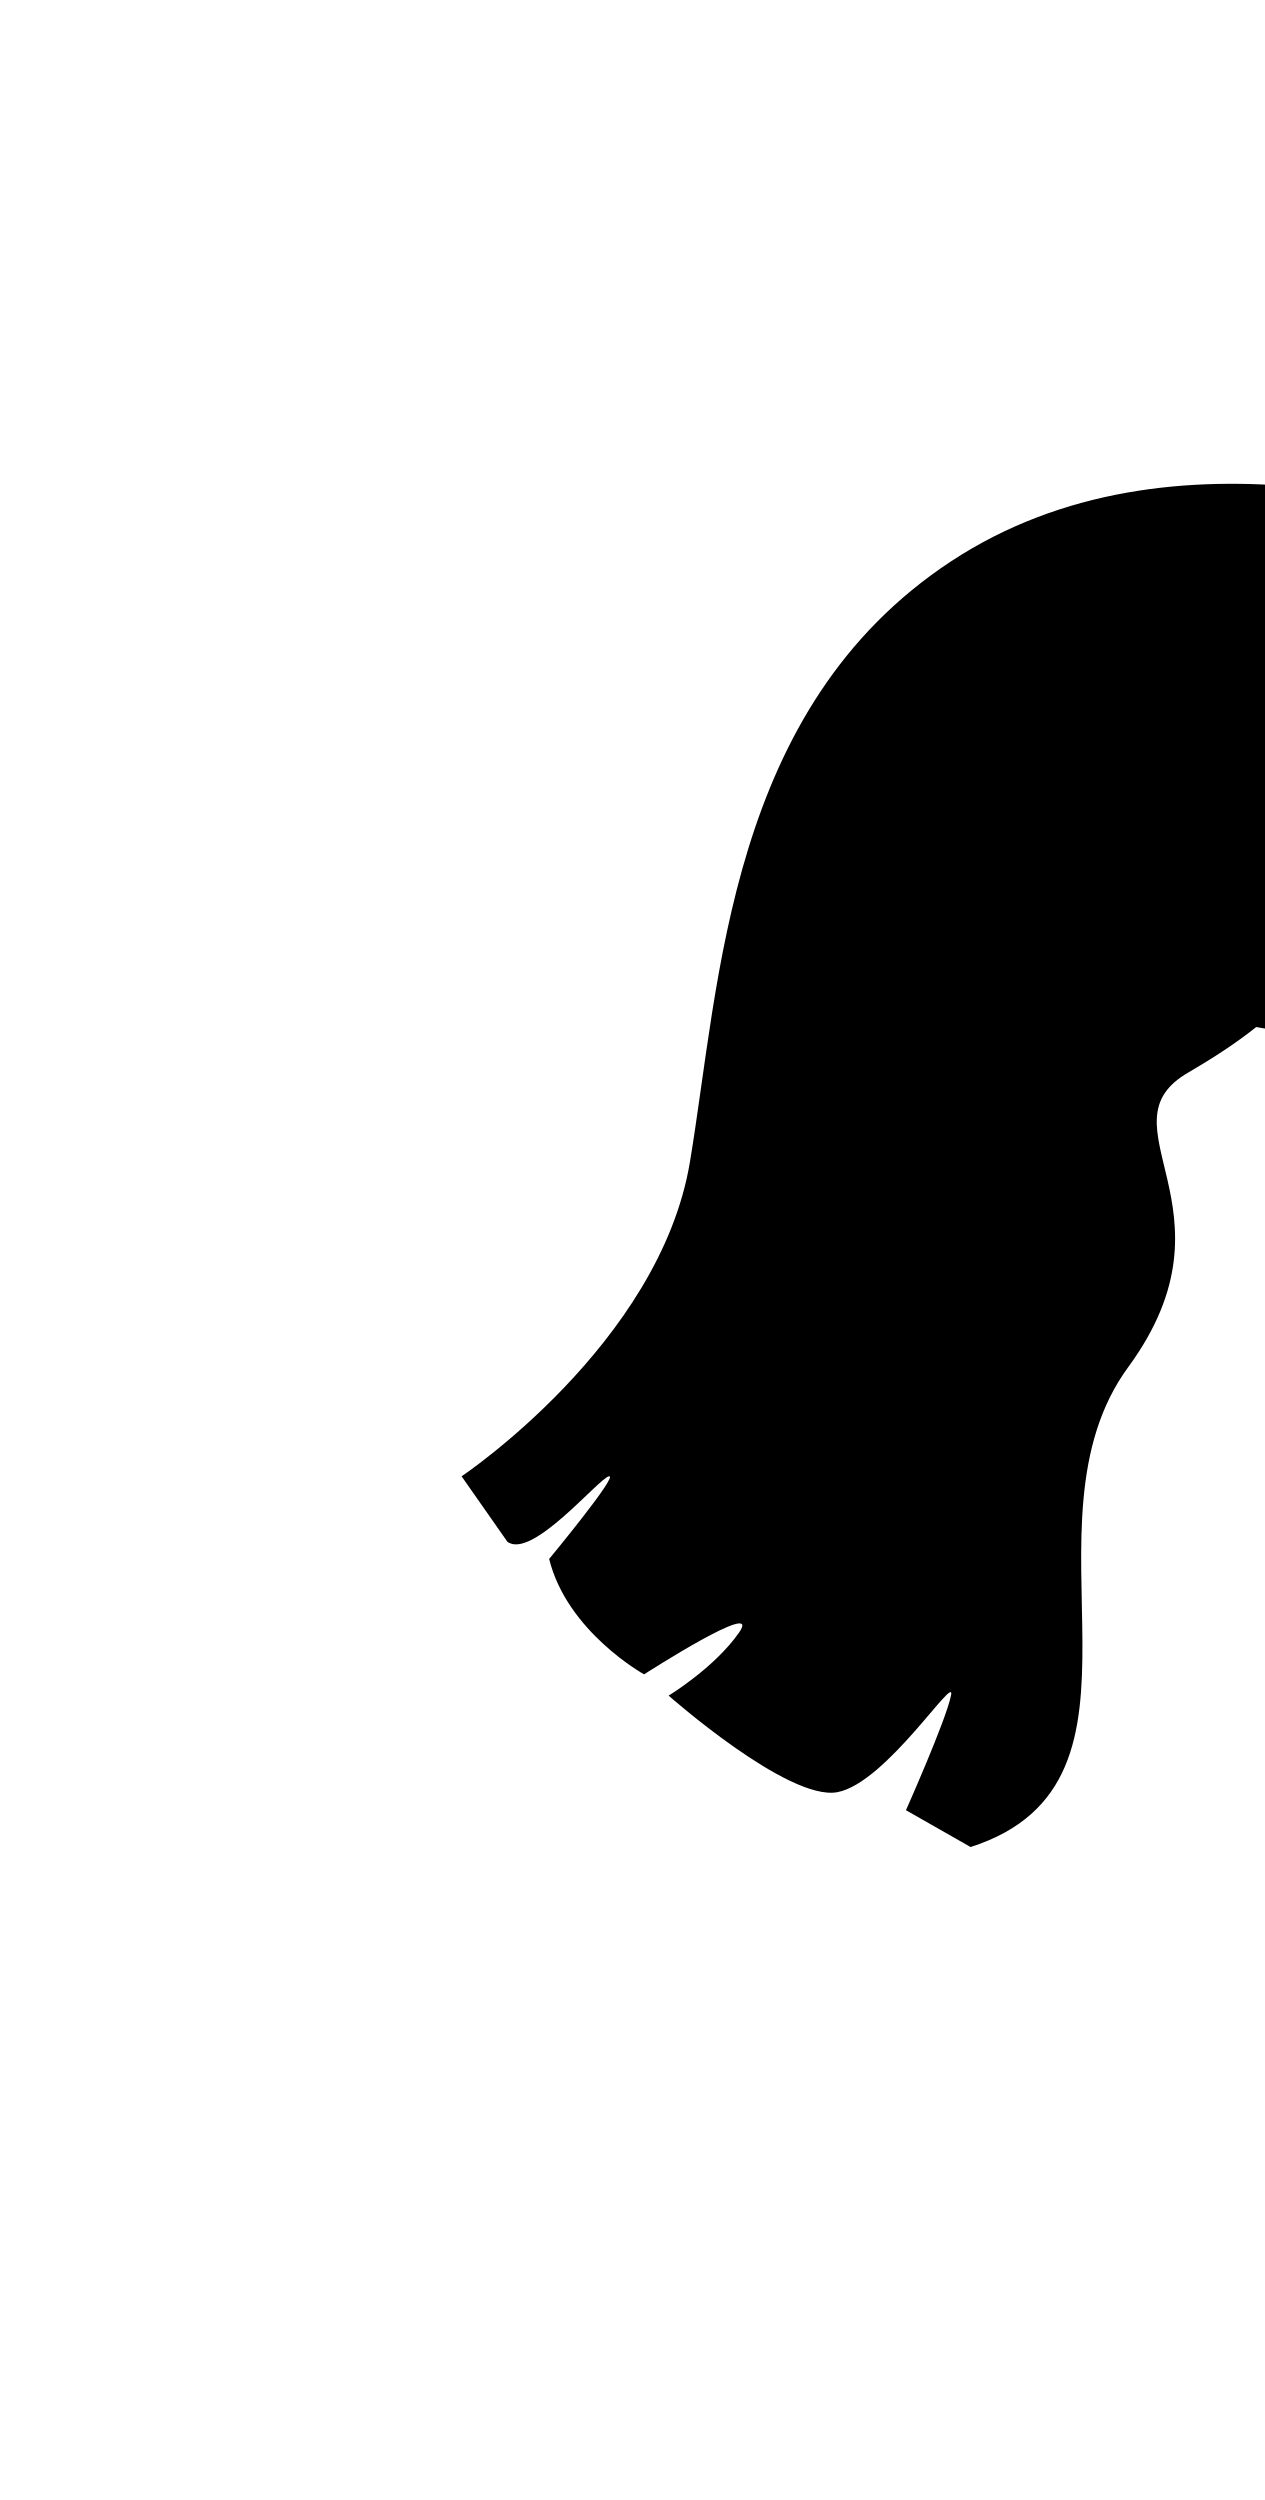
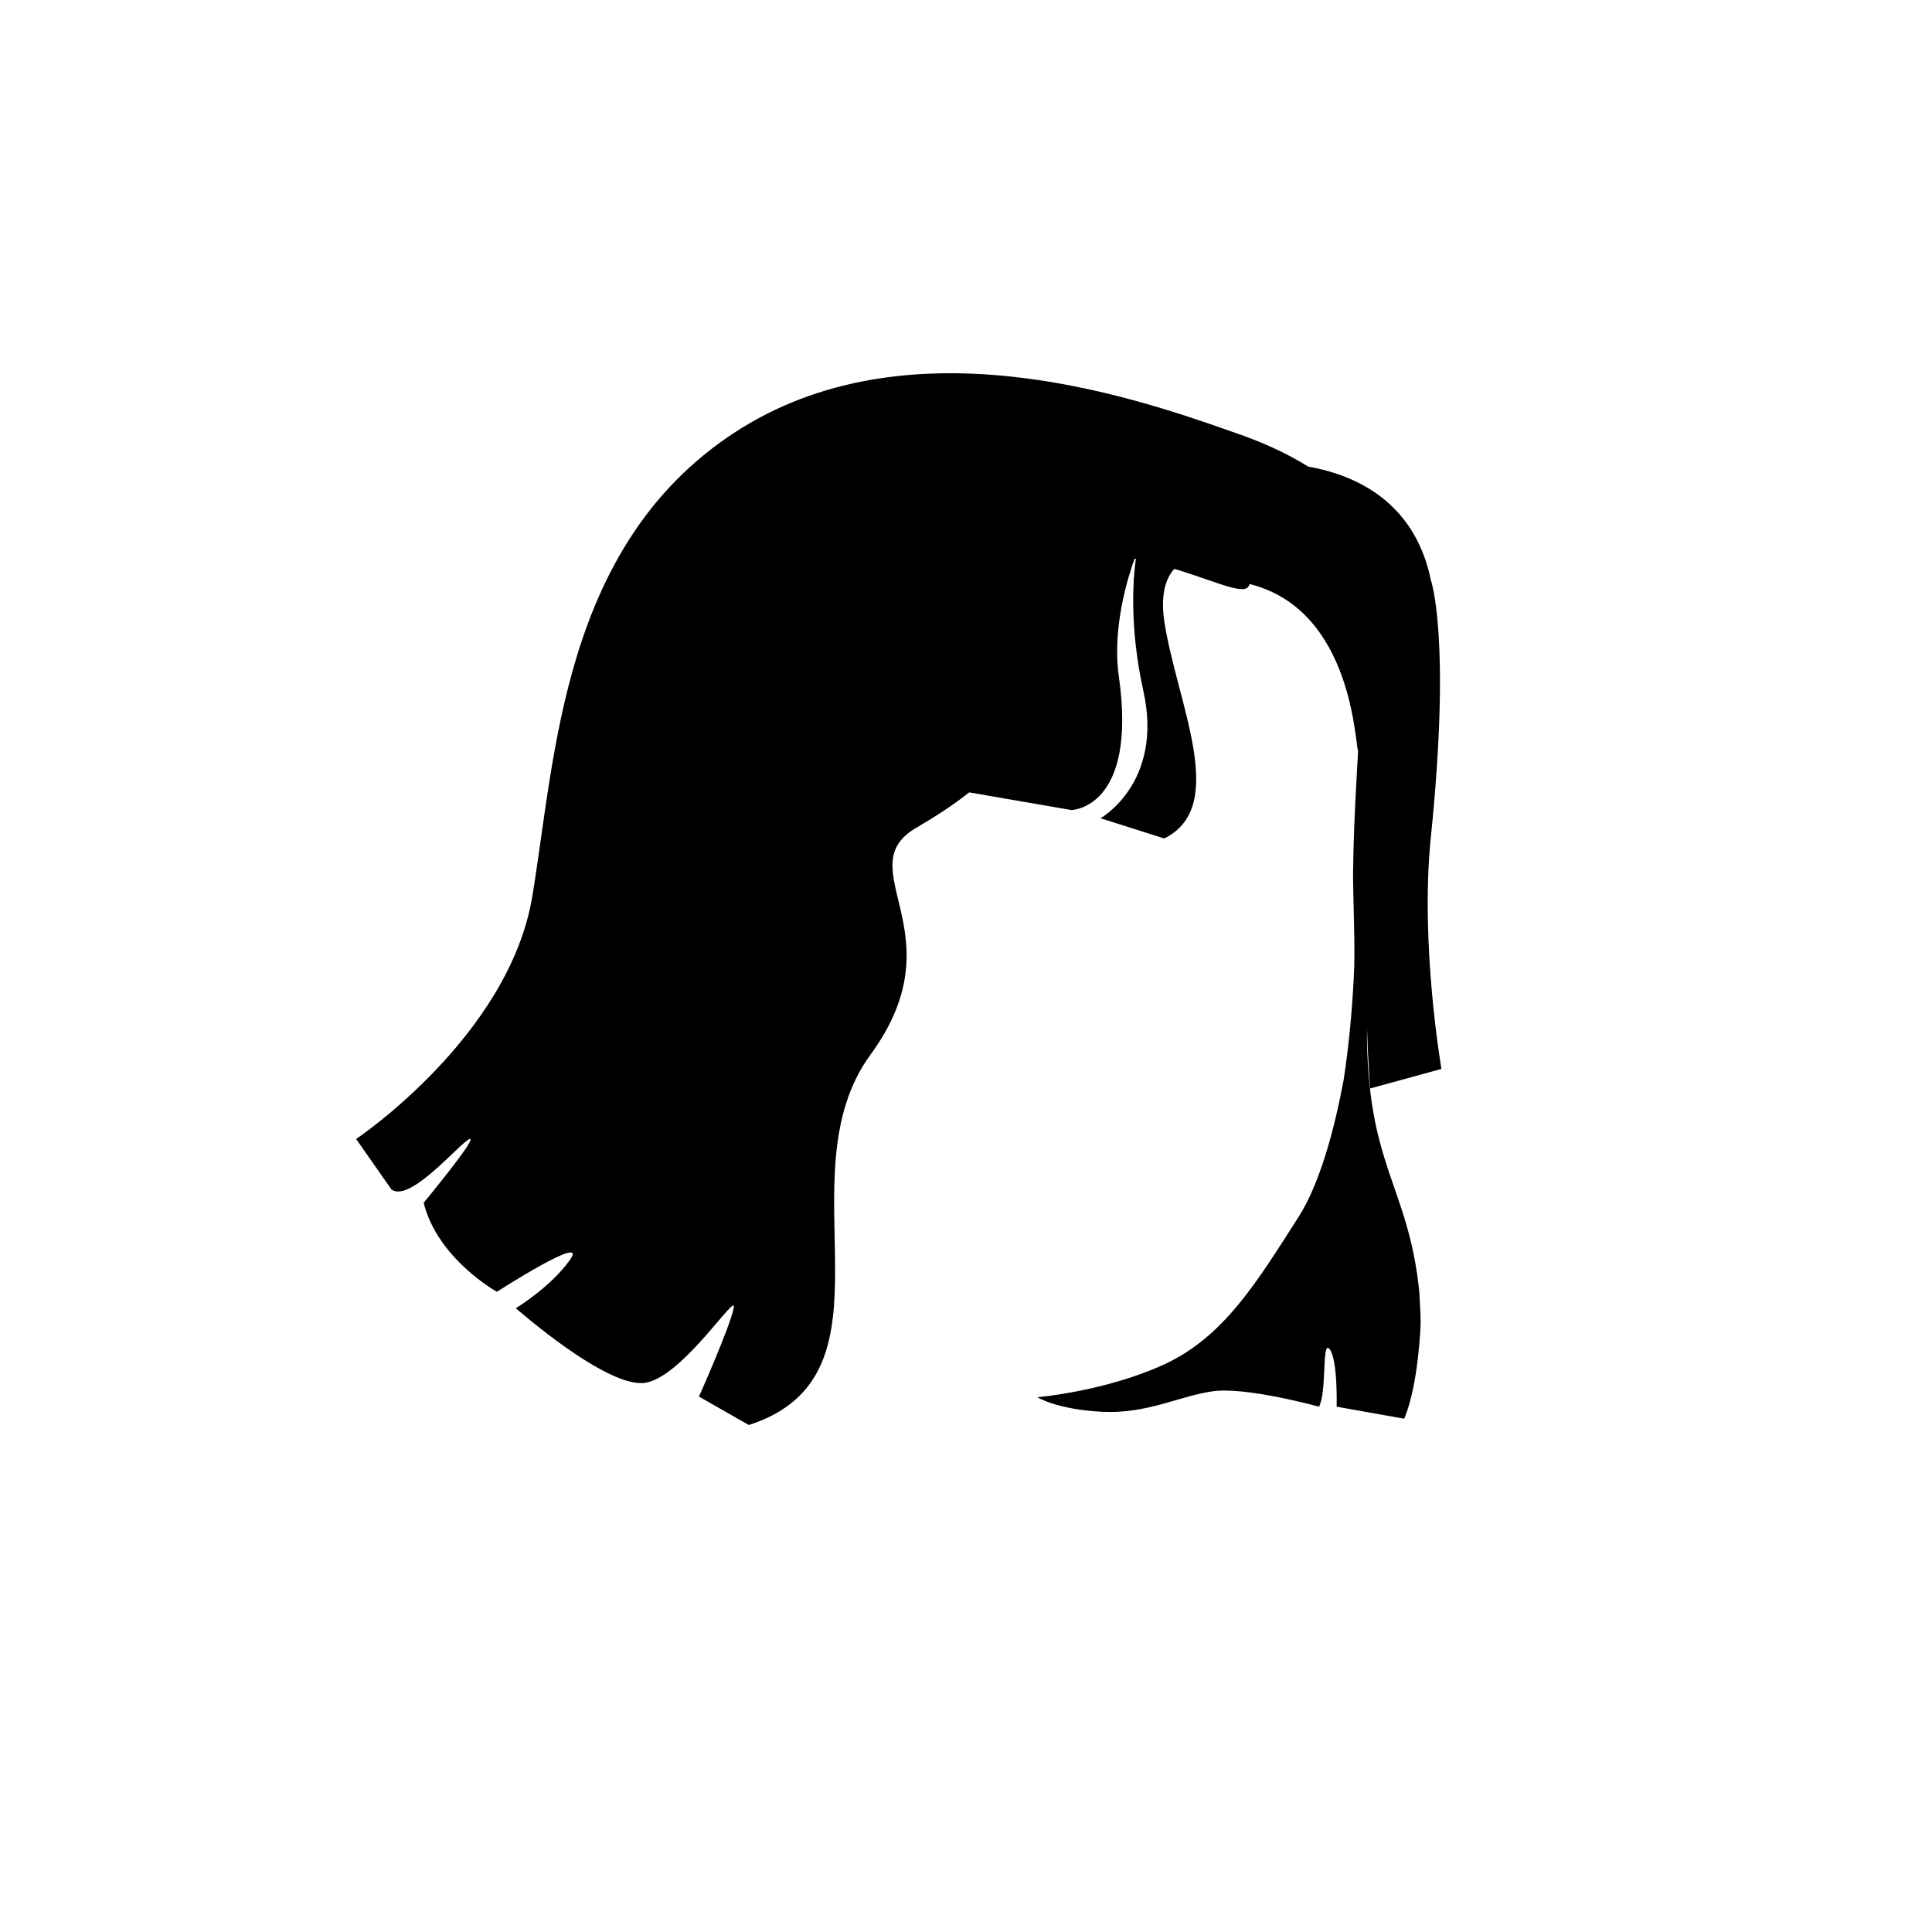
- <svg xmlns="http://www.w3.org/2000/svg" width="606" height="1198" viewBox="0 0 606 1198" fill="none">
+ <svg xmlns="http://www.w3.org/2000/svg" width="1200" height="1200" viewBox="0 0 1200 1200" fill="none">
  <path d="M849.036 638.038C849.821 661.175 850.997 676.077 850.997 676.077L895.311 663.921C895.311 663.921 881.978 587.058 888.644 520.783C901.586 395.293 888.644 359.999 888.644 359.999C881.978 327.45 860.409 298.43 812.566 289.803C798.056 280.783 781.978 273.724 764.331 267.842C701.193 245.489 562.37 198.822 455.703 269.019C349.036 339.215 345.115 469.803 330.605 556.862C316.095 643.92 221.193 707.45 221.193 707.45L243.154 738.822C254.919 747.45 286.684 708.626 291.782 707.45C296.88 706.273 263.154 747.058 263.154 747.058C271.782 781.96 308.644 802.352 308.644 802.352C308.644 802.352 365.899 765.489 354.135 782.352C342.37 799.215 320.409 812.548 320.409 812.548C320.409 812.548 377.664 863.136 401.193 858.822C424.723 854.509 458.448 800.783 455.703 812.548C453.35 824.313 434.135 867.45 434.135 867.45L465.115 885.097C562.762 853.724 485.115 730.587 540.801 654.901C596.095 579.215 525.507 538.822 569.821 513.724C581.193 507.058 592.174 499.999 601.978 492.156L665.507 503.136C665.507 503.136 706.684 502.352 694.919 419.999C690.605 389.803 700.801 357.646 704.723 347.058C705.115 347.058 705.115 347.058 705.507 347.058C703.938 357.646 701.193 389.019 710.213 429.411C722.762 486.273 683.546 508.234 683.546 508.234L723.154 520.783C763.546 500.783 730.997 436.862 723.154 385.881C720.801 369.411 723.938 359.215 729.429 353.332C756.88 361.568 774.527 370.979 776.095 362.744C840.801 378.822 841.586 463.921 843.546 466.273C842.762 481.96 840.801 508.626 840.409 543.136C840.409 559.215 841.978 590.195 840.801 608.234C839.625 630.195 837.664 650.587 834.527 670.979C828.644 702.352 819.625 735.293 806.684 755.685C780.801 796.077 760.409 830.195 723.154 847.45C686.291 864.313 644.331 867.842 644.331 867.842C644.331 867.842 656.095 875.293 683.938 876.862C711.782 878.43 731.782 867.45 752.174 864.313C772.566 860.783 819.233 873.724 819.233 873.724C824.331 864.705 820.801 831.371 825.899 838.038C830.997 844.705 830.213 873.724 830.213 873.724L872.174 881.175C881.193 859.999 882.37 822.352 882.37 822.352C882.37 816.077 881.978 809.803 881.585 802.744C874.919 736.077 848.644 724.705 849.036 638.038Z" fill="black" />
</svg>
